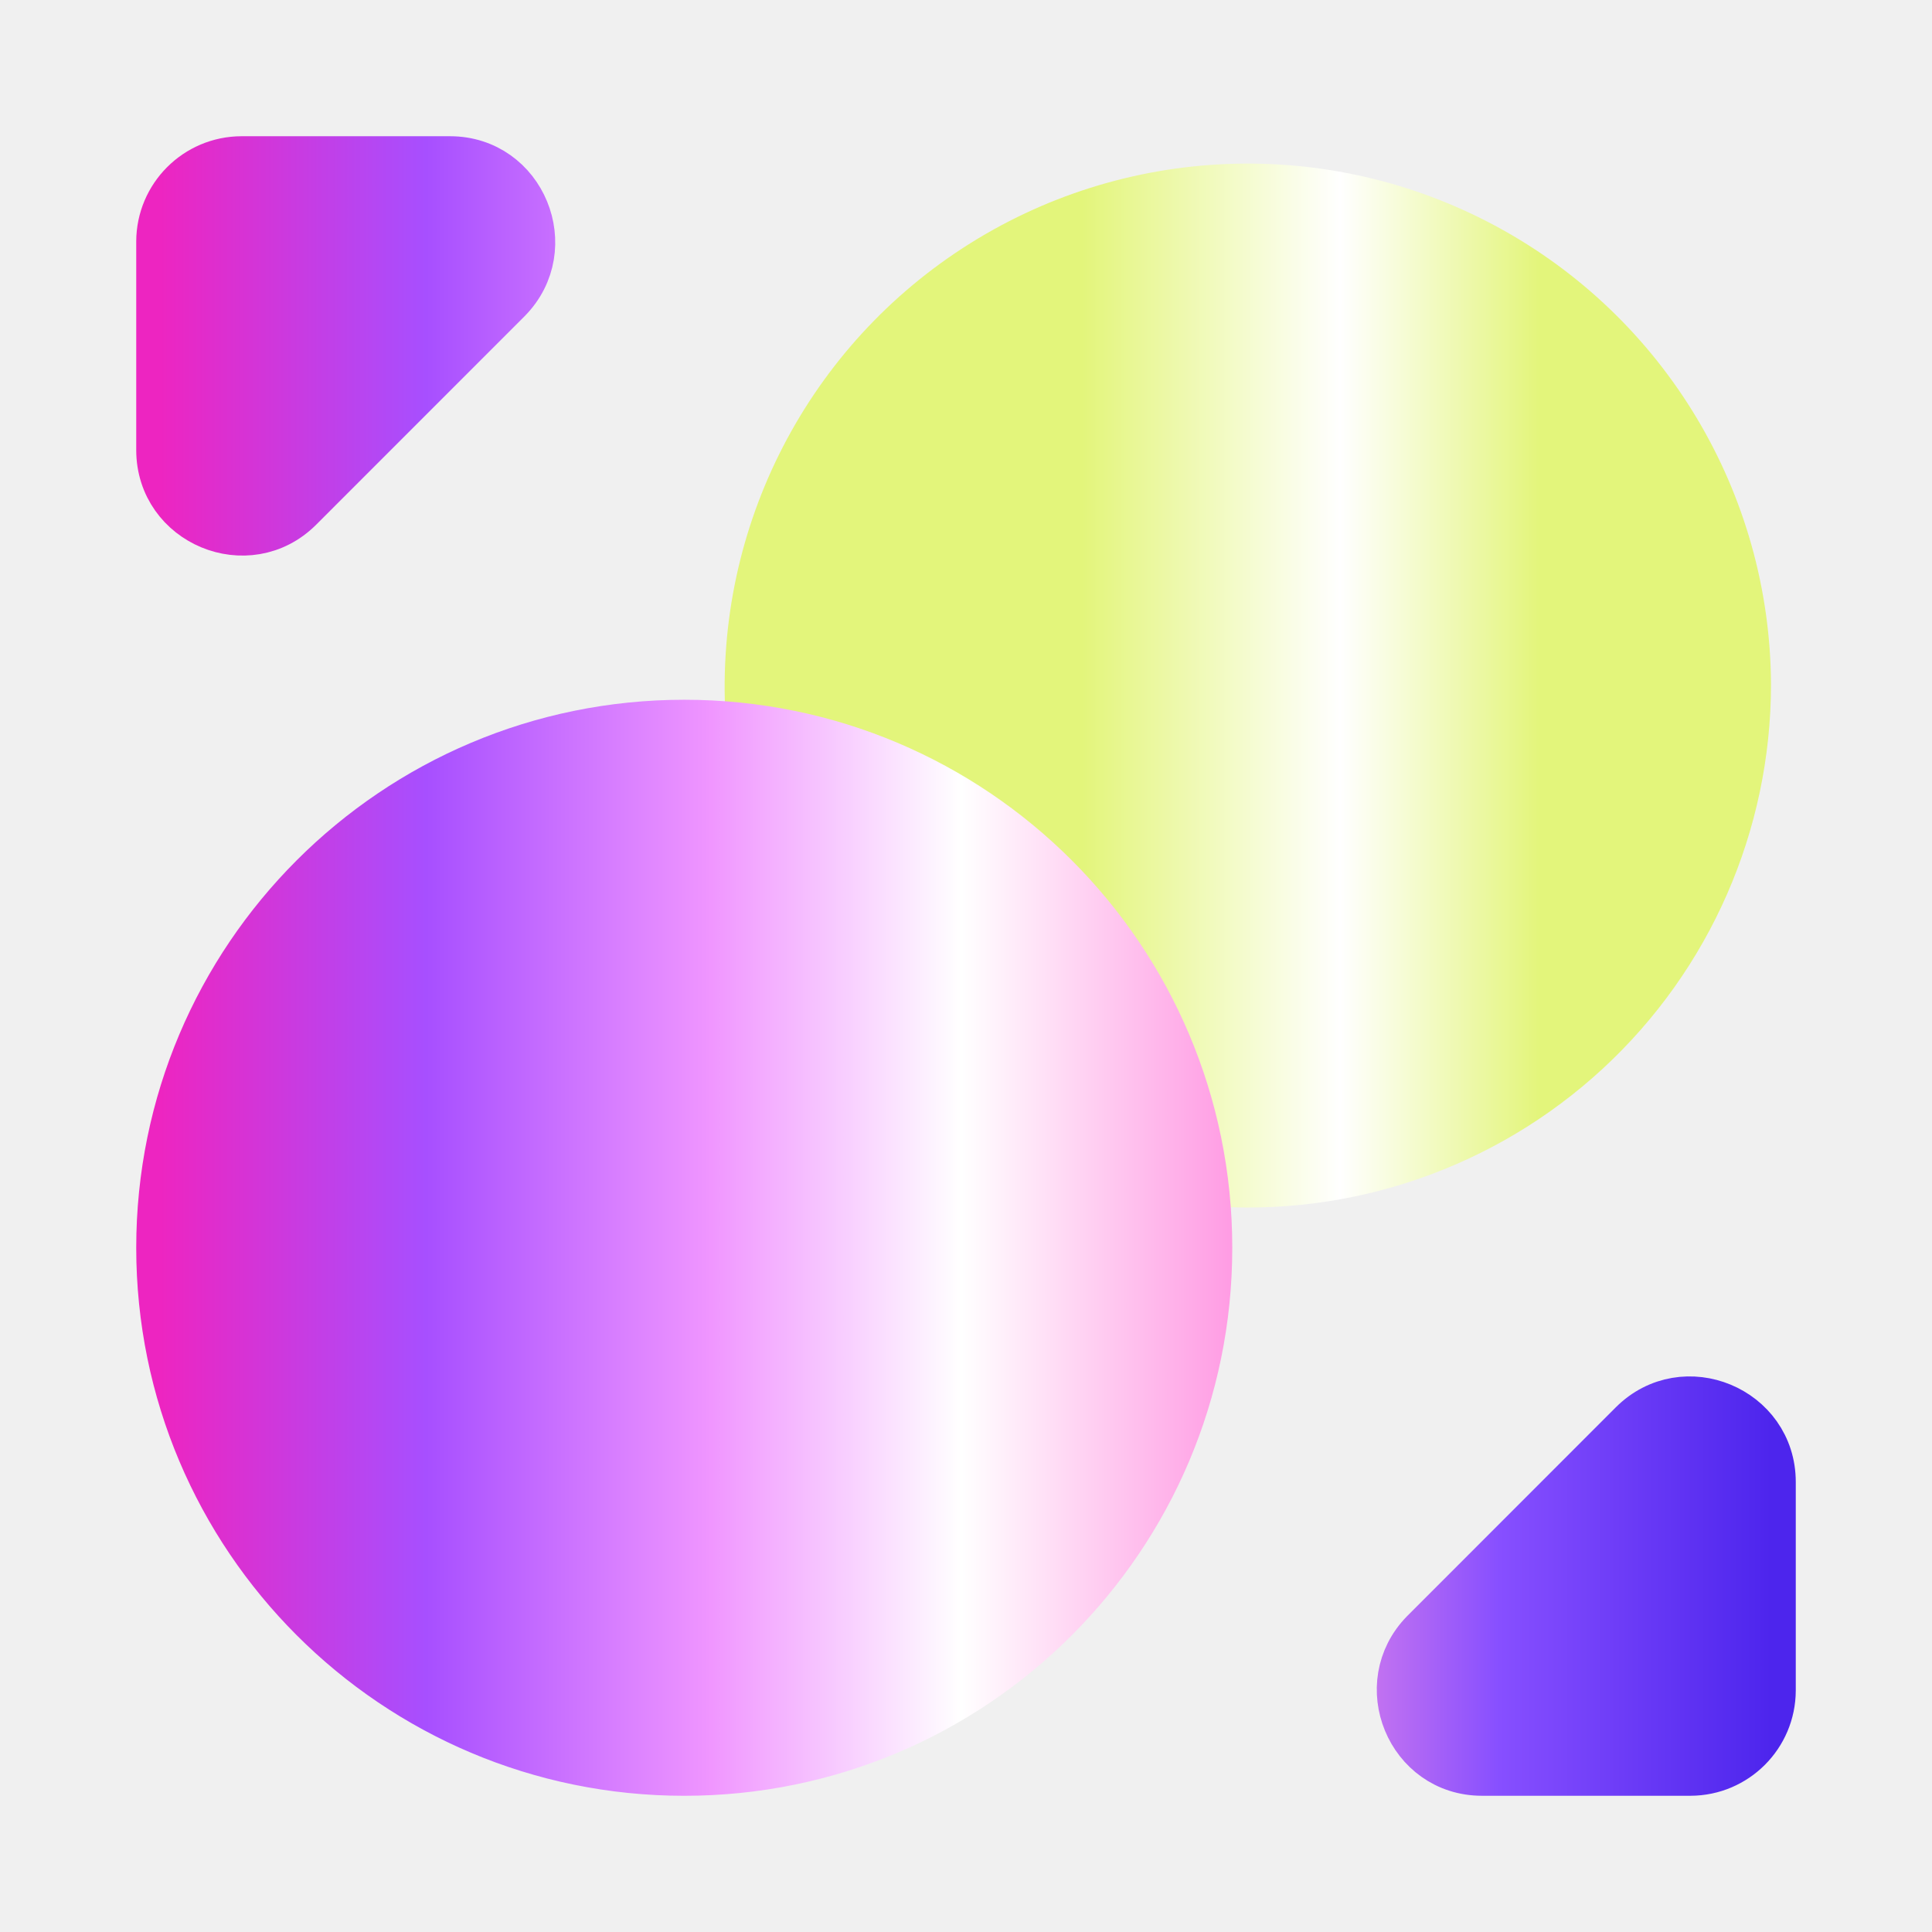
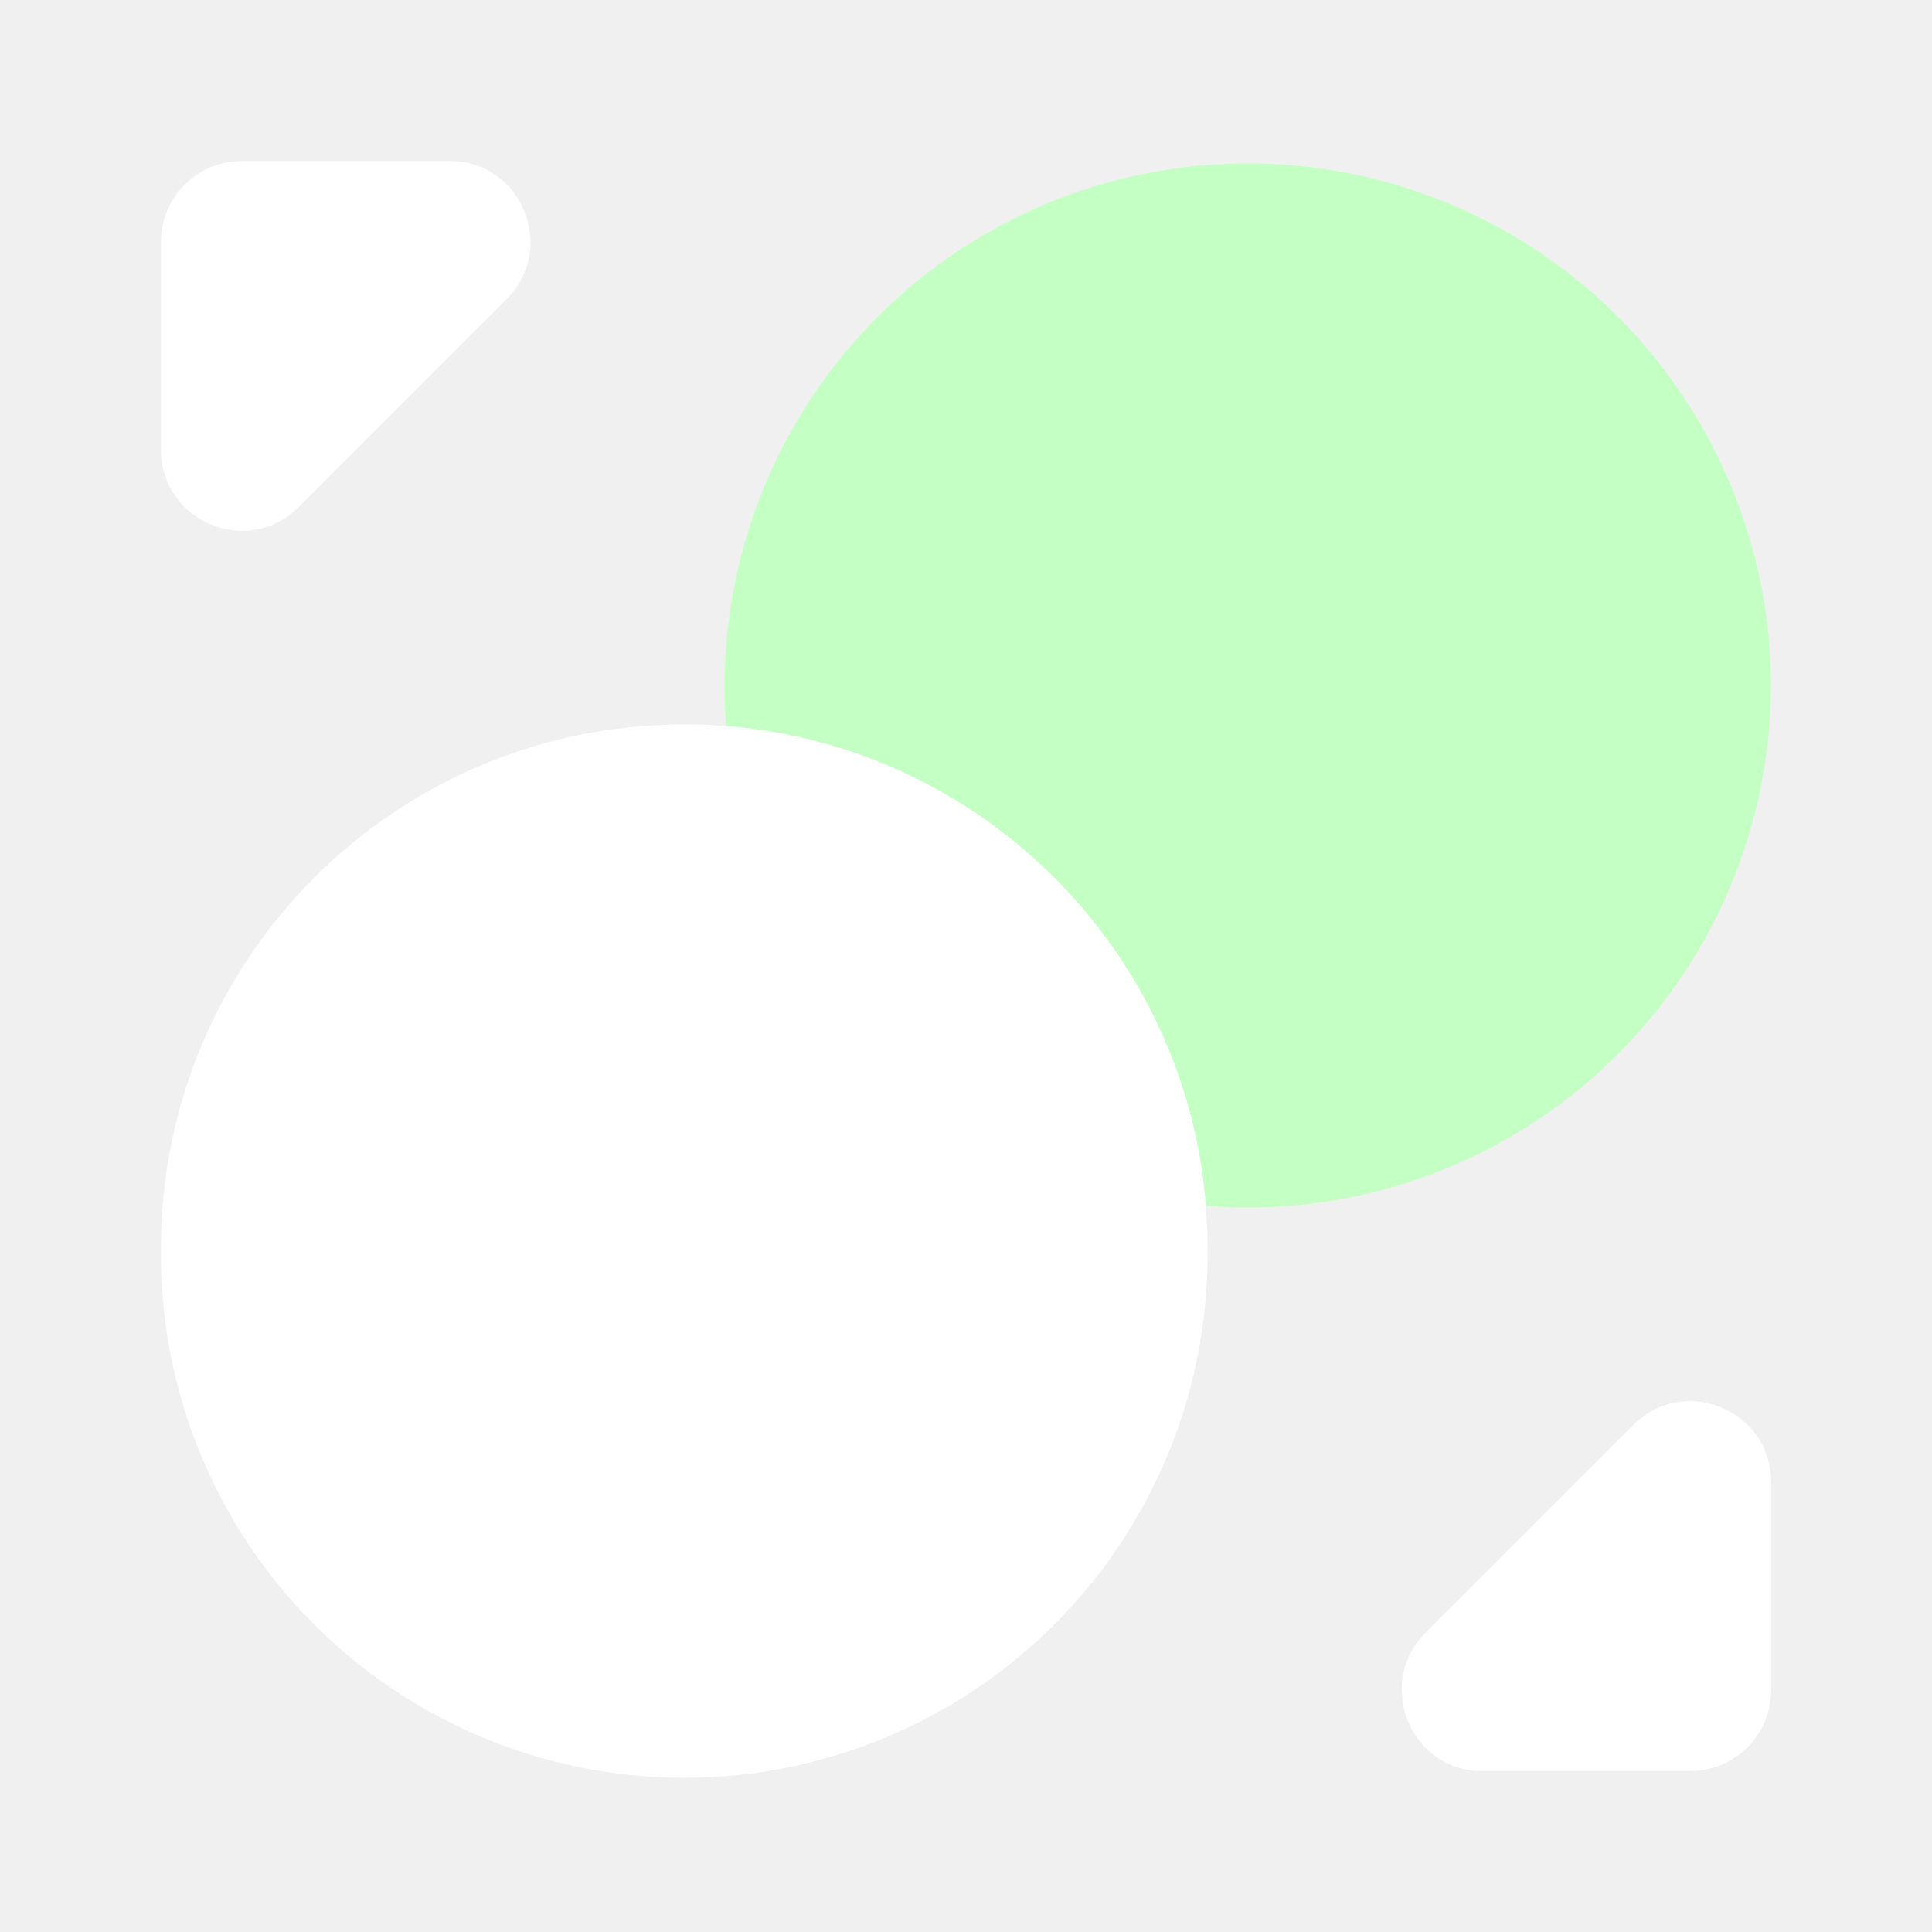
- <svg xmlns="http://www.w3.org/2000/svg" width="39" height="39" viewBox="0 0 39 39" fill="none">
-   <path d="M35.75 13.812a10.563 10.563 0 0 1-11.407 10.53 10.577 10.577 0 0 0-9.685-9.685 10.561 10.561 0 1 1 21.092-.845z" fill="url(#n8jjzcwpia)" />
-   <path d="M24.375 25.188a10.562 10.562 0 1 1-21.125 0 10.562 10.562 0 0 1 21.125 0zM9.084 3.25H4.875A1.63 1.63 0 0 0 3.25 4.875v4.209c0 1.446 1.755 2.177 2.779 1.154l4.209-4.21c1.007-1.023.292-2.778-1.154-2.778zm20.832 32.5h4.209a1.63 1.63 0 0 0 1.625-1.625v-4.209c0-1.446-1.755-2.177-2.779-1.154l-4.208 4.21c-1.008 1.023-.293 2.778 1.153 2.778z" fill="url(#syb5rgafrb)" stroke="url(#f4nry4wcsc)" stroke-linecap="round" stroke-linejoin="round" />
-   <defs>
-     <linearGradient id="n8jjzcwpia" x1="17.919" y1="3.162" x2="35.838" y2="3.162" gradientUnits="userSpaceOnUse">
-       <stop stop-color="#E3F57B" />
-       <stop offset=".219" stop-color="#E3F57B" />
-       <stop offset=".51" stop-color="#fff" />
-       <stop offset=".734" stop-color="#E3F57B" />
-       <stop offset=".891" stop-color="#E3F57B" />
-     </linearGradient>
-     <linearGradient id="syb5rgafrb" x1="3.25" y1="35.75" x2="35.75" y2="35.75" gradientUnits="userSpaceOnUse">
-       <stop stop-color="#ED25C1" />
-       <stop offset=".165" stop-color="#A74FFF" />
-       <stop offset=".342" stop-color="#F096FF" />
-       <stop offset=".497" stop-color="#fff" />
-       <stop offset=".675" stop-color="#FF96E2" />
-       <stop offset=".831" stop-color="#874FFF" />
-       <stop offset="1" stop-color="#4D25ED" />
-     </linearGradient>
-     <linearGradient id="f4nry4wcsc" x1="3.25" y1="35.75" x2="35.75" y2="35.75" gradientUnits="userSpaceOnUse">
-       <stop stop-color="#ED25C1" />
-       <stop offset=".165" stop-color="#A74FFF" />
-       <stop offset=".342" stop-color="#F096FF" />
-       <stop offset=".497" stop-color="#fff" />
-       <stop offset=".675" stop-color="#FF96E2" />
-       <stop offset=".831" stop-color="#874FFF" />
-       <stop offset="1" stop-color="#4D25ED" />
-     </linearGradient>
-   </defs>
+ <svg xmlns="http://www.w3.org/2000/svg" width="22" height="22" viewBox="0 0 22 22" fill="none">
+   <path d="M20.167 7.792a5.959 5.959 0 0 1-6.435 5.94 5.967 5.967 0 0 0-5.464-5.464 5.958 5.958 0 1 1 11.899-.476z" fill="#C4FFC4" />
+   <path d="M13.75 14.208a5.959 5.959 0 1 1-11.917 0 5.959 5.959 0 0 1 11.918 0zM5.126 1.833H2.75a.92.92 0 0 0-.917.917v2.374c0 .816.99 1.229 1.567.651l2.375-2.374c.568-.578.165-1.568-.651-1.568zm11.752 18.334h2.374a.92.92 0 0 0 .916-.917v-2.374c0-.816-.99-1.229-1.567-.651l-2.374 2.374c-.569.578-.165 1.568.65 1.568z" fill="#fff" />
</svg>
